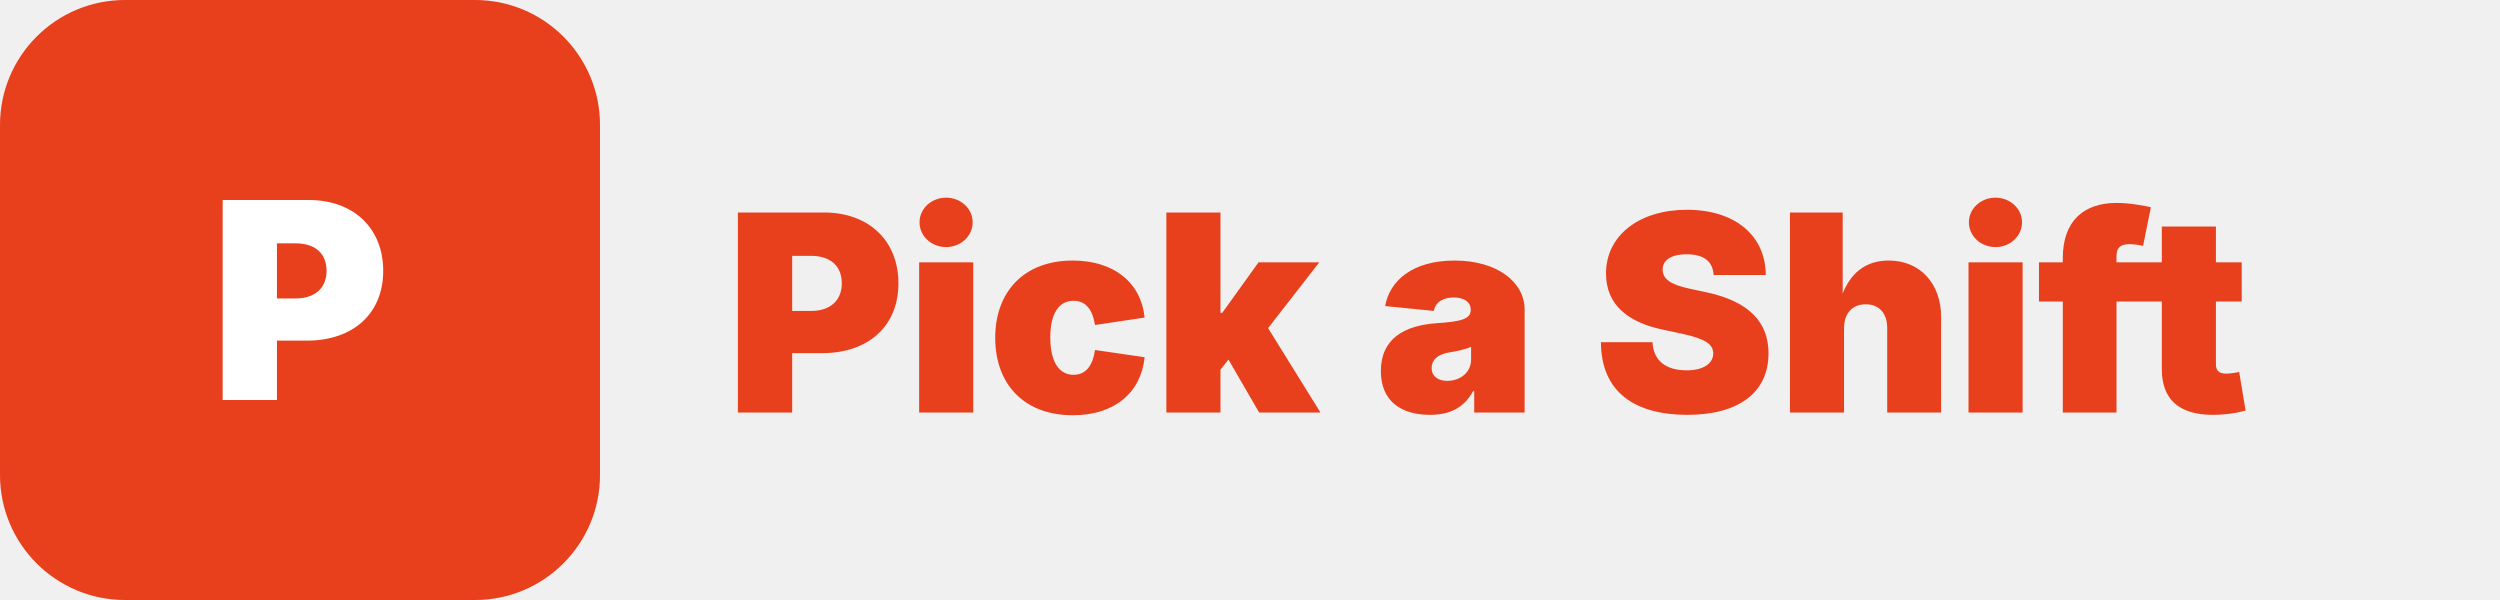
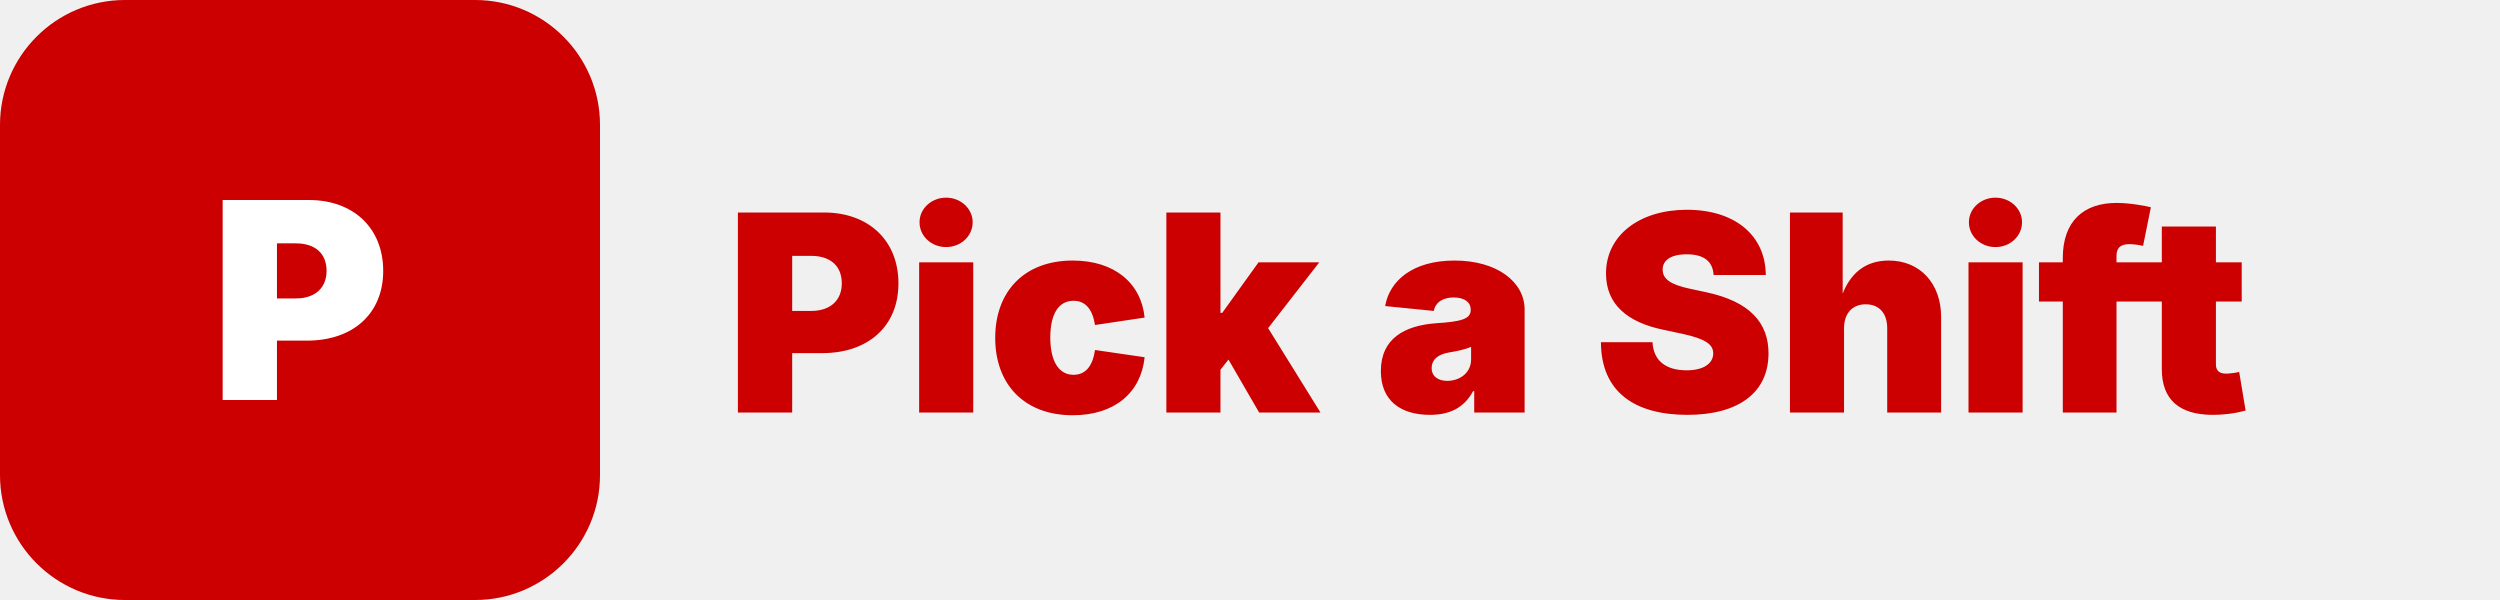
<svg xmlns="http://www.w3.org/2000/svg" viewBox="0 0 200 48" fill="none">
-   <rect width="48" height="48" rx="10" fill="#E8401C" />
+   <rect width="48" height="48" rx="10" fill="#CC0000" />
  <text x="24" y="32" text-anchor="middle" fill="white" font-family="Inter, Arial, sans-serif" font-weight="900" font-size="22">P</text>
-   <text x="58" y="33" fill="#E8401C" font-family="Inter, Arial, sans-serif" font-weight="900" font-size="22">Pick a Shift</text>
+   <text x="58" y="33" fill="#CC0000" font-family="Inter, Arial, sans-serif" font-weight="900" font-size="22">Pick a Shift</text>
</svg>
